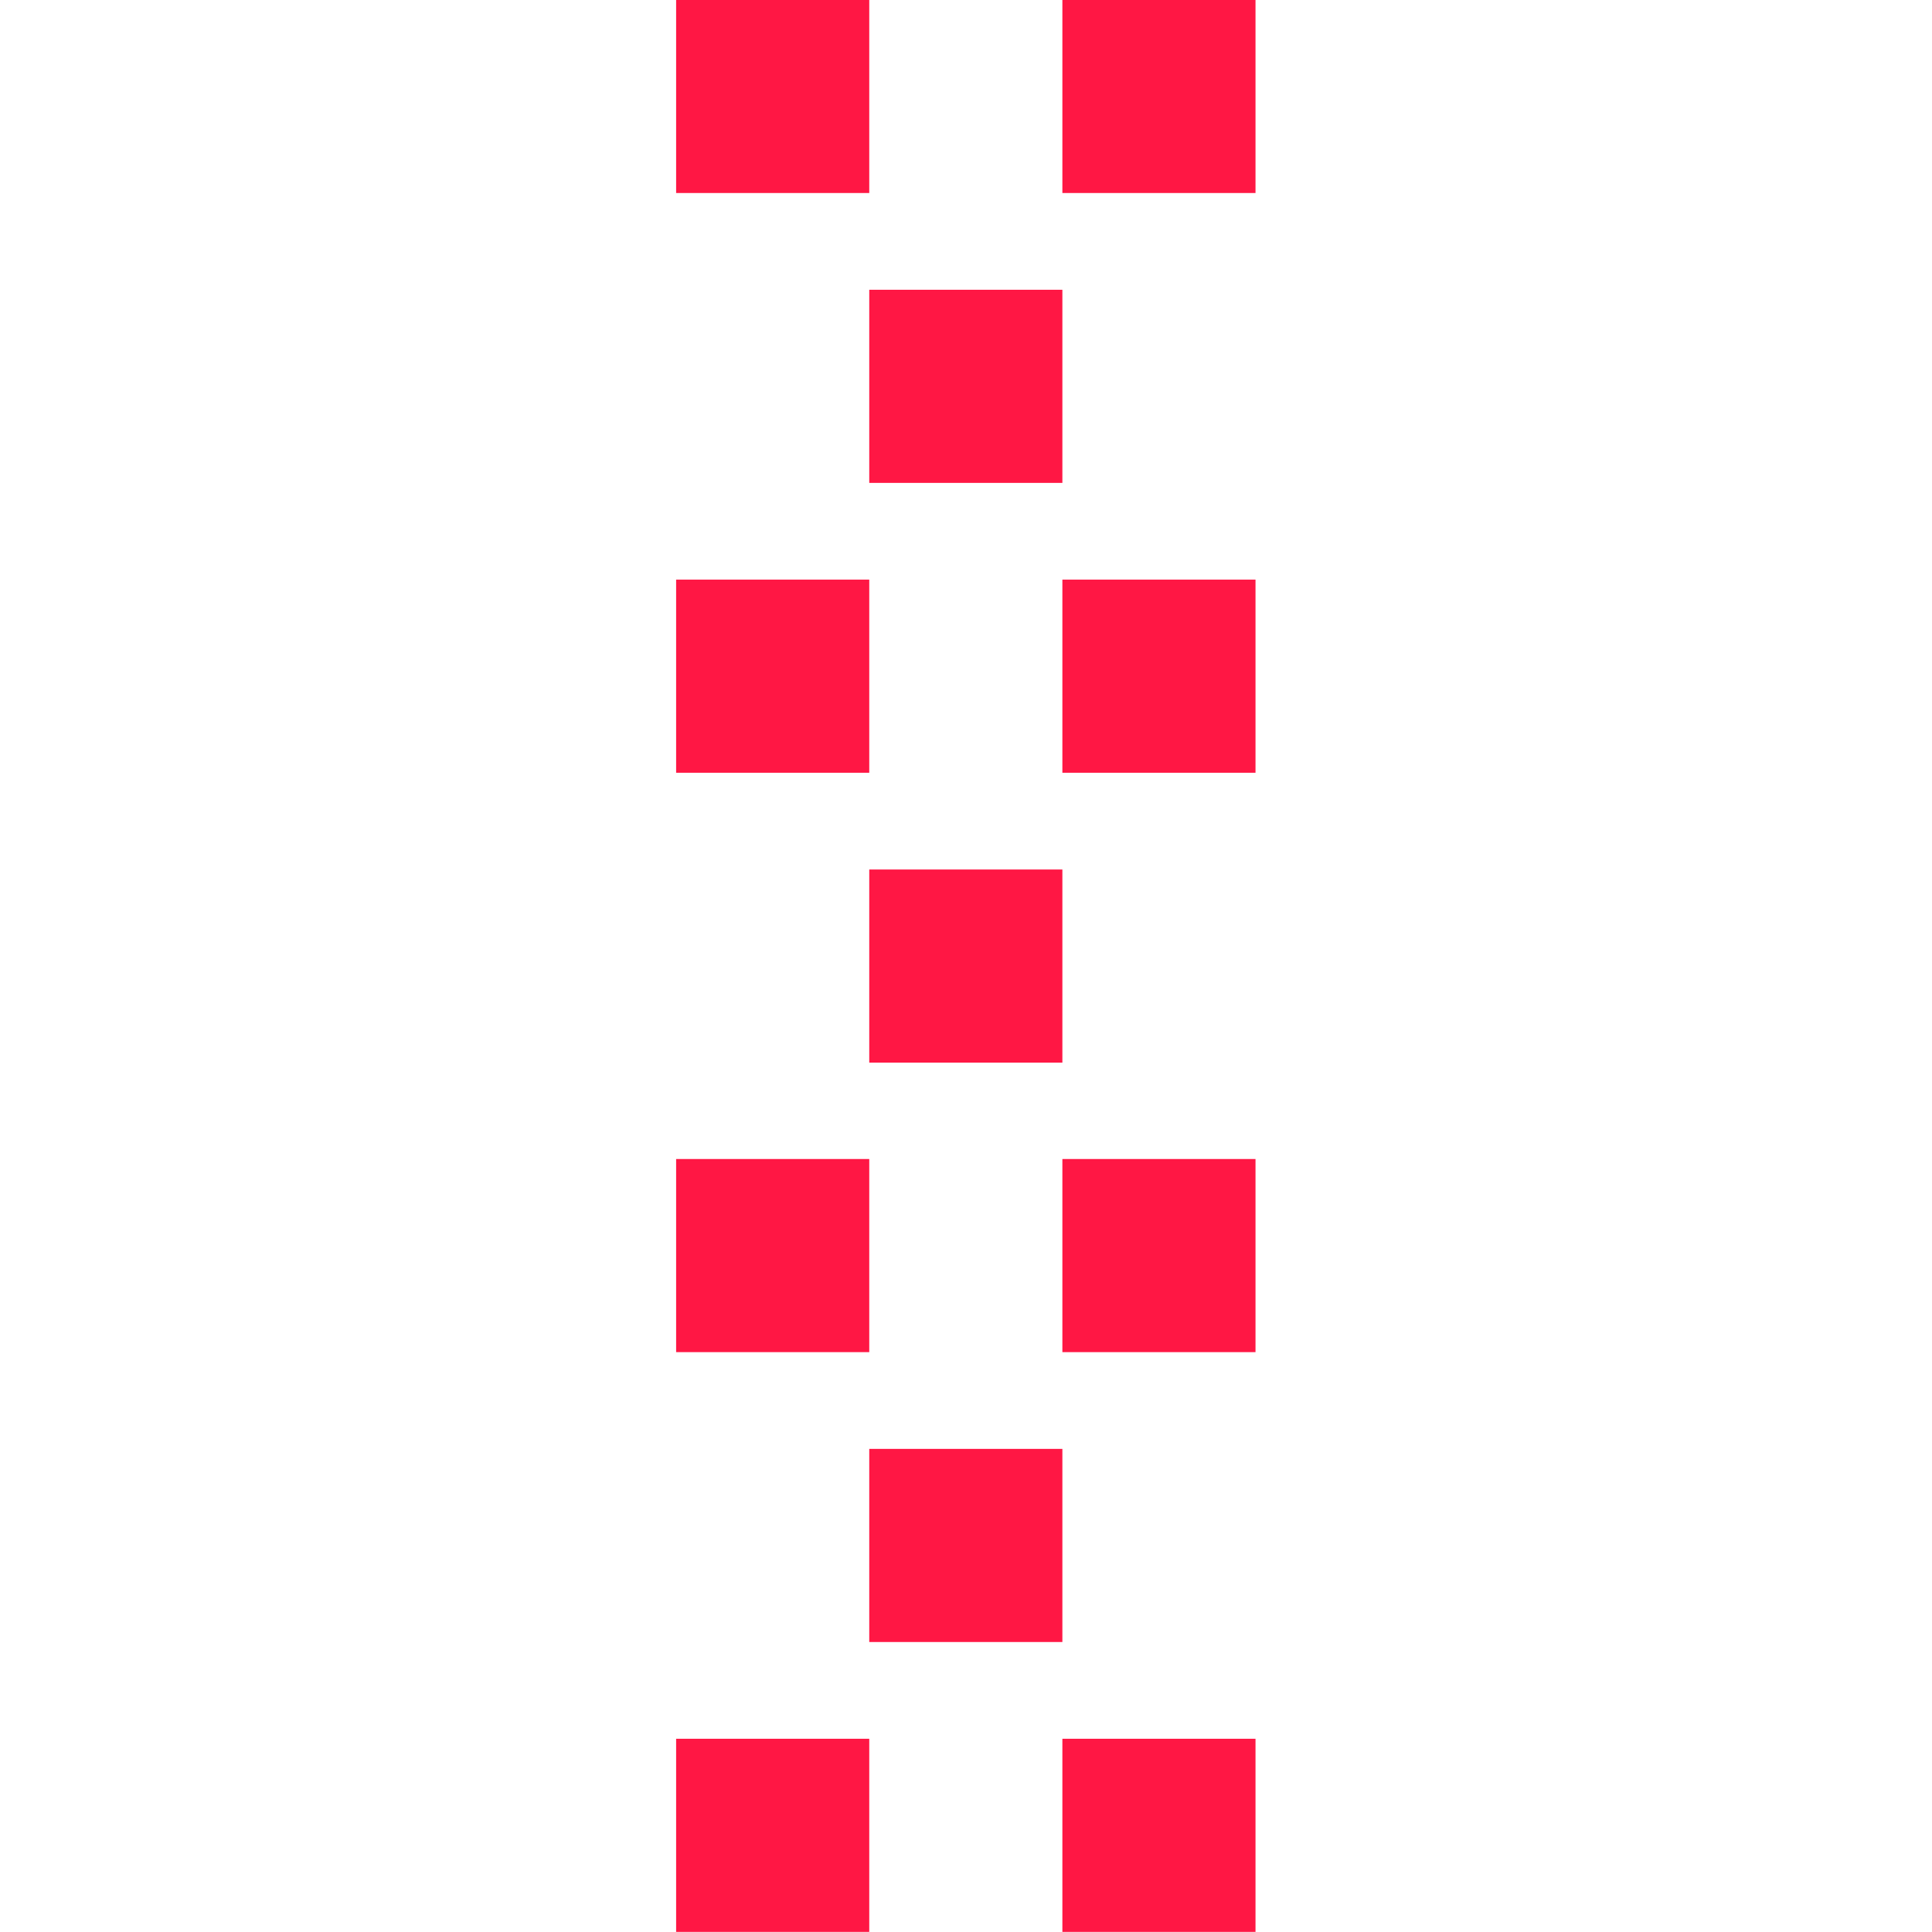
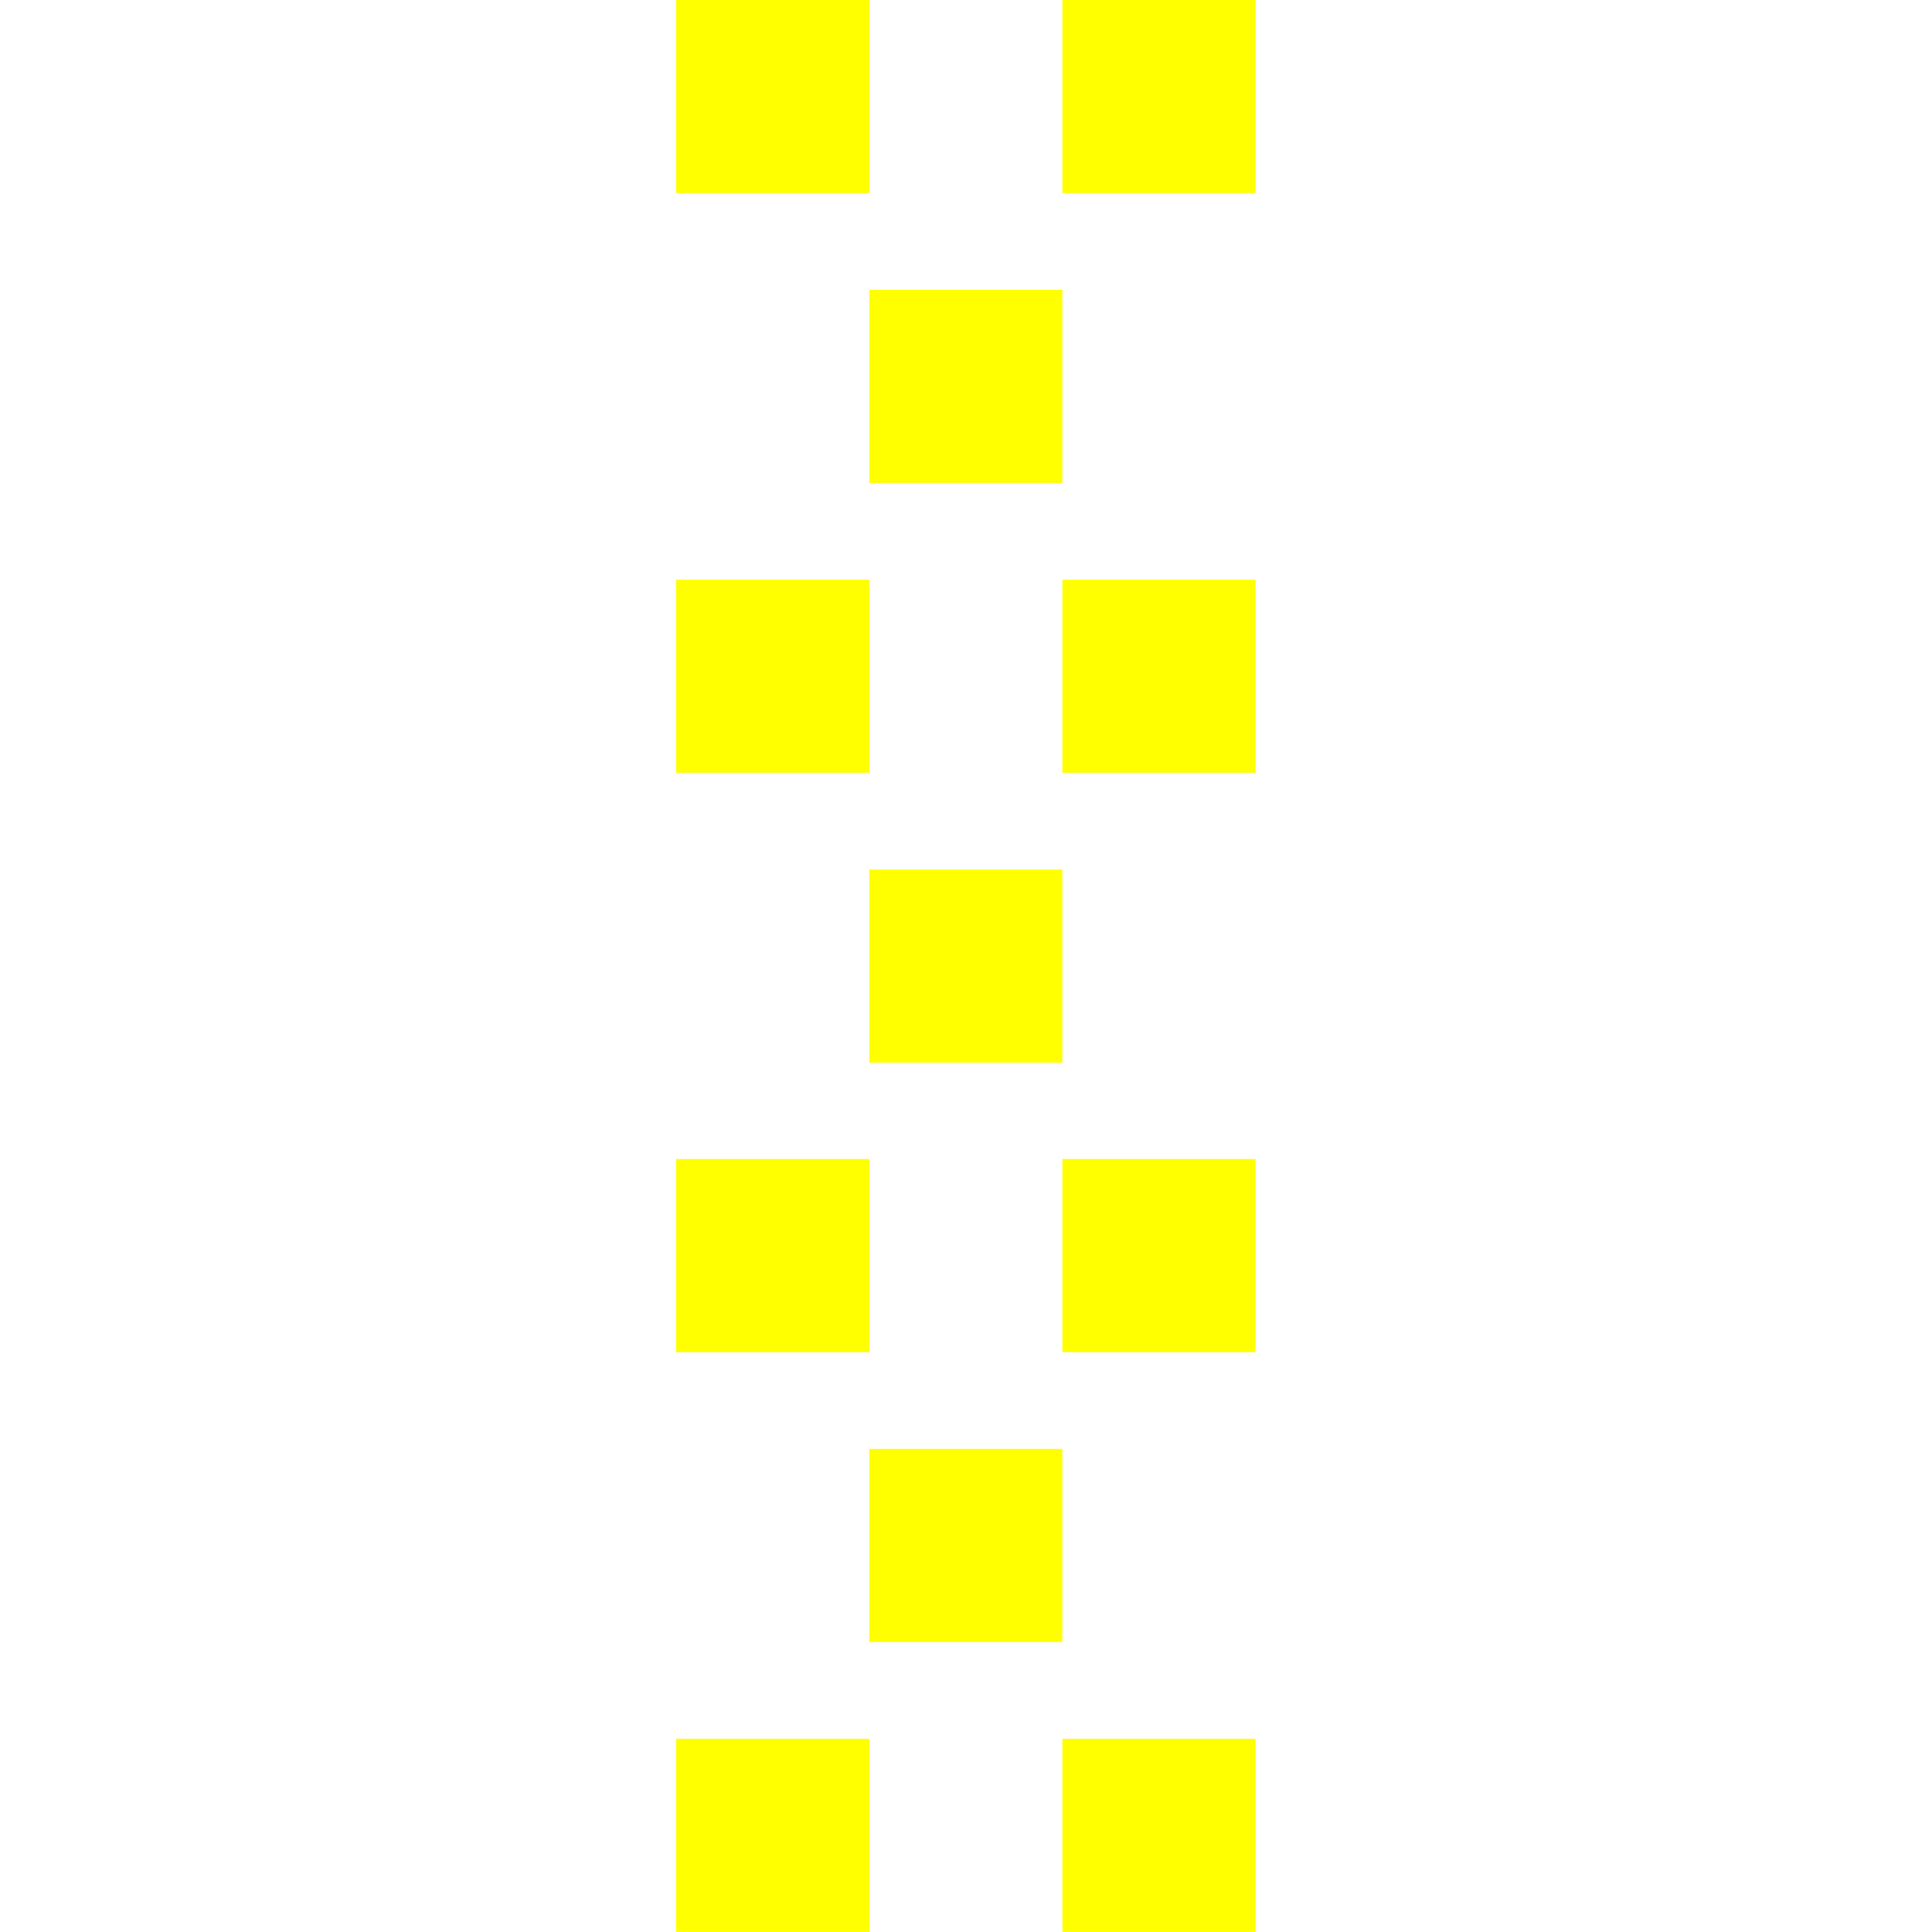
<svg xmlns="http://www.w3.org/2000/svg" width="20" height="20" viewBox="0 0 5.292 5.292" version="1.1" id="svg8">
  <defs id="defs2" />
  <g id="layer1" transform="translate(0,-291.7083)">
    <g id="g847" transform="matrix(0.05207439,0,0,0.05207453,-0.9012516,282.412)">
      <g id="g851">
        <g id="g1059" transform="matrix(1.998622,0,0,1.998619,17.32448,-313.5231)">
          <path style="opacity:1;fill:none;fill-opacity:0.494;stroke:#ffffff00;stroke-width:0.07;stroke-linecap:round;stroke-linejoin:round;stroke-miterlimit:4;stroke-dasharray:none;stroke-dashoffset:0;stroke-opacity:1;paint-order:stroke fill markers" d="M 25.4,271.6 -8.0000008e-7,246.2 H 50.8 Z" id="path883" />
          <path id="path880" d="m 25.4,271.6 25.4,25.4 H 0 Z" style="opacity:1;fill:none;fill-opacity:0.494;stroke:#ffffff00;stroke-width:0.07;stroke-linecap:round;stroke-linejoin:round;stroke-miterlimit:4;stroke-dasharray:none;stroke-dashoffset:0;stroke-opacity:1;paint-order:stroke fill markers" />
          <rect ry="5.053" y="253.849" x="7.649" height="35.529" width="35.529" id="rect870" style="opacity:1;fill:none;fill-opacity:0.494;stroke:#ffffff00;stroke-width:0.062;stroke-linecap:round;stroke-linejoin:round;stroke-miterlimit:4;stroke-dasharray:none;stroke-dashoffset:0;stroke-opacity:1;paint-order:stroke fill markers" />
          <circle r="25.397" cy="271.6" cx="25.4" id="path872" style="opacity:1;fill:none;fill-opacity:0.494;stroke:#ffffff00;stroke-width:0.076;stroke-linecap:round;stroke-linejoin:round;stroke-miterlimit:4;stroke-dasharray:none;stroke-dashoffset:0;stroke-opacity:1;paint-order:stroke fill markers" />
          <circle transform="rotate(-45)" cx="-174.09" cy="210.011" r="12.656" id="path876" style="opacity:1;fill:none;fill-opacity:0.494;stroke:#ffffff00;stroke-width:0.074;stroke-linecap:round;stroke-linejoin:round;stroke-miterlimit:4;stroke-dasharray:none;stroke-dashoffset:0;stroke-opacity:1;paint-order:stroke fill markers" />
          <path id="path904" d="m 25.4,271.6 -25.4,25.4 v -50.8 z" style="opacity:1;fill:none;fill-opacity:0.494;stroke:#ffffff00;stroke-width:0.07;stroke-linecap:round;stroke-linejoin:round;stroke-miterlimit:4;stroke-dasharray:none;stroke-dashoffset:0;stroke-opacity:1;paint-order:stroke fill markers" />
          <path style="opacity:1;fill:none;fill-opacity:0.494;stroke:#ffffff00;stroke-width:0.07;stroke-linecap:round;stroke-linejoin:round;stroke-miterlimit:4;stroke-dasharray:none;stroke-dashoffset:0;stroke-opacity:1;paint-order:stroke fill markers" d="m 25.4,271.6 25.4,-25.4 v 50.8 z" id="path906" />
          <rect ry="5.051" y="256.393" x="2.566" height="30.44" width="45.694" id="rect837" style="opacity:1;fill:none;fill-opacity:0.494;stroke:#ffffff00;stroke-width:0.066;stroke-linecap:round;stroke-linejoin:round;stroke-miterlimit:4;stroke-dasharray:none;stroke-dashoffset:0;stroke-opacity:1;paint-order:stroke fill markers" />
          <rect style="opacity:1;fill:none;fill-opacity:0.494;stroke:#ffffff00;stroke-width:0.066;stroke-linecap:round;stroke-linejoin:round;stroke-miterlimit:4;stroke-dasharray:none;stroke-dashoffset:0;stroke-opacity:1;paint-order:stroke fill markers" id="rect831" width="45.694" height="30.441" x="248.766" y="-40.633" ry="5.051" transform="rotate(90)" />
        </g>
      </g>
    </g>
    <path style="opacity:1;fill:#ffc107;fill-opacity:1;stroke:none;stroke-width:0.386;stroke-miterlimit:4;stroke-dasharray:none;stroke-opacity:1" d="m 50.206,401.677 c 110.217,0.713 55.109,0.356 0,0 z" id="rect997" />
    <g id="g839">
-       <rect style="opacity:1;fill:#ff1744;fill-opacity:1;stroke:none;stroke-width:0.529;stroke-linecap:round;stroke-linejoin:round;stroke-miterlimit:4;stroke-dasharray:none;stroke-dashoffset:0;stroke-opacity:1" id="rect830" width="0.529" height="0.529" x="1.852" y="291.708" />
-       <rect y="293.296" x="1.852" height="0.529" width="0.529" id="rect832" style="opacity:1;fill:#ff1744;fill-opacity:1;stroke:none;stroke-width:0.529;stroke-linecap:round;stroke-linejoin:round;stroke-miterlimit:4;stroke-dasharray:none;stroke-dashoffset:0;stroke-opacity:1" />
-       <rect style="opacity:1;fill:#ff1744;fill-opacity:1;stroke:none;stroke-width:0.529;stroke-linecap:round;stroke-linejoin:round;stroke-miterlimit:4;stroke-dasharray:none;stroke-dashoffset:0;stroke-opacity:1" id="rect834" width="0.529" height="0.529" x="1.852" y="294.883" />
-       <rect y="296.471" x="1.852" height="0.529" width="0.529" id="rect836" style="opacity:1;fill:#ff1744;fill-opacity:1;stroke:none;stroke-width:0.529;stroke-linecap:round;stroke-linejoin:round;stroke-miterlimit:4;stroke-dasharray:none;stroke-dashoffset:0;stroke-opacity:1" />
-       <rect style="opacity:1;fill:#ff1744;fill-opacity:1;stroke:none;stroke-width:0.529;stroke-linecap:round;stroke-linejoin:round;stroke-miterlimit:4;stroke-dasharray:none;stroke-dashoffset:0;stroke-opacity:1" id="rect838" width="0.529" height="0.529" x="2.381" y="292.502" />
-       <rect y="294.09" x="2.381" height="0.529" width="0.529" id="rect840" style="opacity:1;fill:#ff1744;fill-opacity:1;stroke:none;stroke-width:0.529;stroke-linecap:round;stroke-linejoin:round;stroke-miterlimit:4;stroke-dasharray:none;stroke-dashoffset:0;stroke-opacity:1" />
-       <rect style="opacity:1;fill:#ff1744;fill-opacity:1;stroke:none;stroke-width:0.529;stroke-linecap:round;stroke-linejoin:round;stroke-miterlimit:4;stroke-dasharray:none;stroke-dashoffset:0;stroke-opacity:1" id="rect842" width="0.529" height="0.529" x="2.381" y="295.677" />
-       <rect y="291.708" x="2.91" height="0.529" width="0.529" id="rect844" style="opacity:1;fill:#ff1744;fill-opacity:1;stroke:none;stroke-width:0.529;stroke-linecap:round;stroke-linejoin:round;stroke-miterlimit:4;stroke-dasharray:none;stroke-dashoffset:0;stroke-opacity:1" />
-       <rect style="opacity:1;fill:#ff1744;fill-opacity:1;stroke:none;stroke-width:0.529;stroke-linecap:round;stroke-linejoin:round;stroke-miterlimit:4;stroke-dasharray:none;stroke-dashoffset:0;stroke-opacity:1" id="rect846" width="0.529" height="0.529" x="2.91" y="293.296" />
-       <rect y="294.883" x="2.91" height="0.529" width="0.529" id="rect848" style="opacity:1;fill:#ff1744;fill-opacity:1;stroke:none;stroke-width:0.529;stroke-linecap:round;stroke-linejoin:round;stroke-miterlimit:4;stroke-dasharray:none;stroke-dashoffset:0;stroke-opacity:1" />
-       <rect style="opacity:1;fill:#ff1744;fill-opacity:1;stroke:none;stroke-width:0.529;stroke-linecap:round;stroke-linejoin:round;stroke-miterlimit:4;stroke-dasharray:none;stroke-dashoffset:0;stroke-opacity:1" id="rect850" width="0.529" height="0.529" x="2.91" y="296.471" />
+       <rect style="opacity:1;fill:#ffff00;fill-opacity:1;stroke:none;stroke-width:0.529;stroke-linecap:round;stroke-linejoin:round;stroke-miterlimit:4;stroke-dasharray:none;stroke-dashoffset:0;stroke-opacity:1" id="rect830" width="0.529" height="0.529" x="1.852" y="291.708" />
+       <rect y="293.296" x="1.852" height="0.529" width="0.529" id="rect832" style="opacity:1;fill:#ffff00;fill-opacity:1;stroke:none;stroke-width:0.529;stroke-linecap:round;stroke-linejoin:round;stroke-miterlimit:4;stroke-dasharray:none;stroke-dashoffset:0;stroke-opacity:1" />
+       <rect style="opacity:1;fill:#ffff00;fill-opacity:1;stroke:none;stroke-width:0.529;stroke-linecap:round;stroke-linejoin:round;stroke-miterlimit:4;stroke-dasharray:none;stroke-dashoffset:0;stroke-opacity:1" id="rect834" width="0.529" height="0.529" x="1.852" y="294.883" />
+       <rect y="296.471" x="1.852" height="0.529" width="0.529" id="rect836" style="opacity:1;fill:#ffff00;fill-opacity:1;stroke:none;stroke-width:0.529;stroke-linecap:round;stroke-linejoin:round;stroke-miterlimit:4;stroke-dasharray:none;stroke-dashoffset:0;stroke-opacity:1" />
+       <rect style="opacity:1;fill:#ffff00;fill-opacity:1;stroke:none;stroke-width:0.529;stroke-linecap:round;stroke-linejoin:round;stroke-miterlimit:4;stroke-dasharray:none;stroke-dashoffset:0;stroke-opacity:1" id="rect838" width="0.529" height="0.529" x="2.381" y="292.502" />
+       <rect y="294.09" x="2.381" height="0.529" width="0.529" id="rect840" style="opacity:1;fill:#ffff00;fill-opacity:1;stroke:none;stroke-width:0.529;stroke-linecap:round;stroke-linejoin:round;stroke-miterlimit:4;stroke-dasharray:none;stroke-dashoffset:0;stroke-opacity:1" />
+       <rect style="opacity:1;fill:#ffff00;fill-opacity:1;stroke:none;stroke-width:0.529;stroke-linecap:round;stroke-linejoin:round;stroke-miterlimit:4;stroke-dasharray:none;stroke-dashoffset:0;stroke-opacity:1" id="rect842" width="0.529" height="0.529" x="2.381" y="295.677" />
+       <rect y="291.708" x="2.91" height="0.529" width="0.529" id="rect844" style="opacity:1;fill:#ffff00;fill-opacity:1;stroke:none;stroke-width:0.529;stroke-linecap:round;stroke-linejoin:round;stroke-miterlimit:4;stroke-dasharray:none;stroke-dashoffset:0;stroke-opacity:1" />
+       <rect style="opacity:1;fill:#ffff00;fill-opacity:1;stroke:none;stroke-width:0.529;stroke-linecap:round;stroke-linejoin:round;stroke-miterlimit:4;stroke-dasharray:none;stroke-dashoffset:0;stroke-opacity:1" id="rect846" width="0.529" height="0.529" x="2.91" y="293.296" />
+       <rect y="294.883" x="2.91" height="0.529" width="0.529" id="rect848" style="opacity:1;fill:#ffff00;fill-opacity:1;stroke:none;stroke-width:0.529;stroke-linecap:round;stroke-linejoin:round;stroke-miterlimit:4;stroke-dasharray:none;stroke-dashoffset:0;stroke-opacity:1" />
+       <rect style="opacity:1;fill:#ffff00;fill-opacity:1;stroke:none;stroke-width:0.529;stroke-linecap:round;stroke-linejoin:round;stroke-miterlimit:4;stroke-dasharray:none;stroke-dashoffset:0;stroke-opacity:1" id="rect850" width="0.529" height="0.529" x="2.91" y="296.471" />
    </g>
  </g>
</svg>
